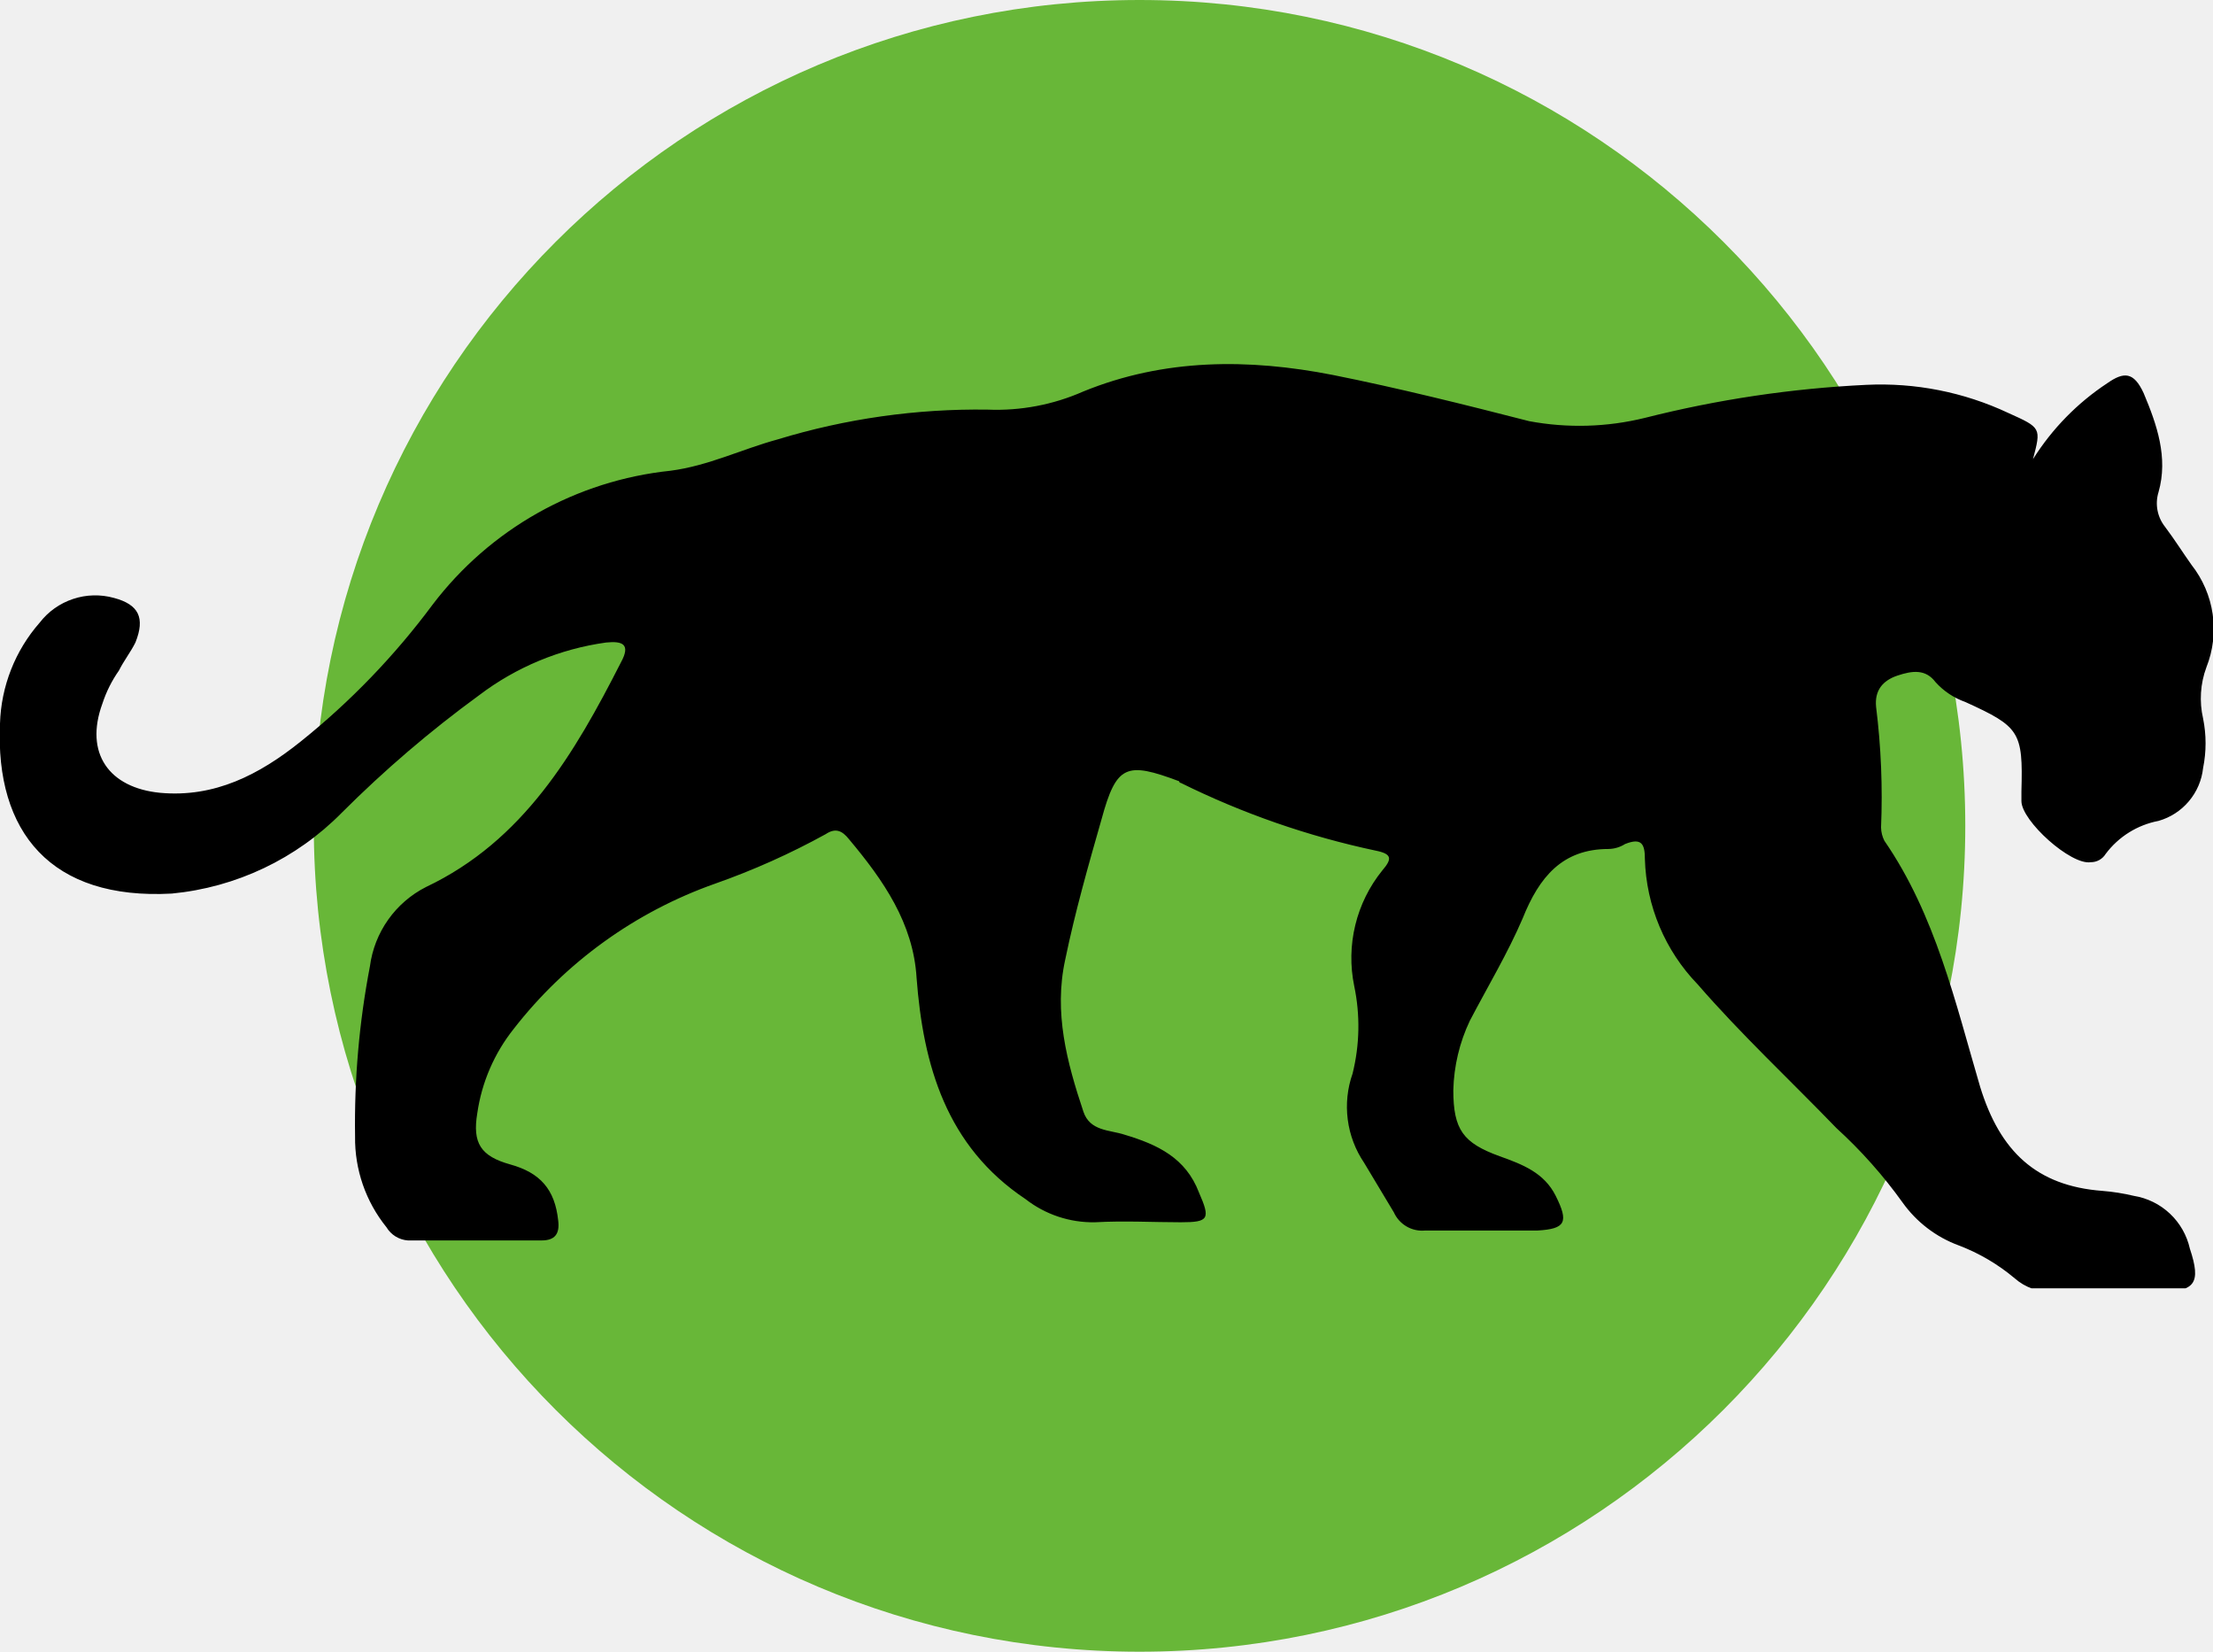
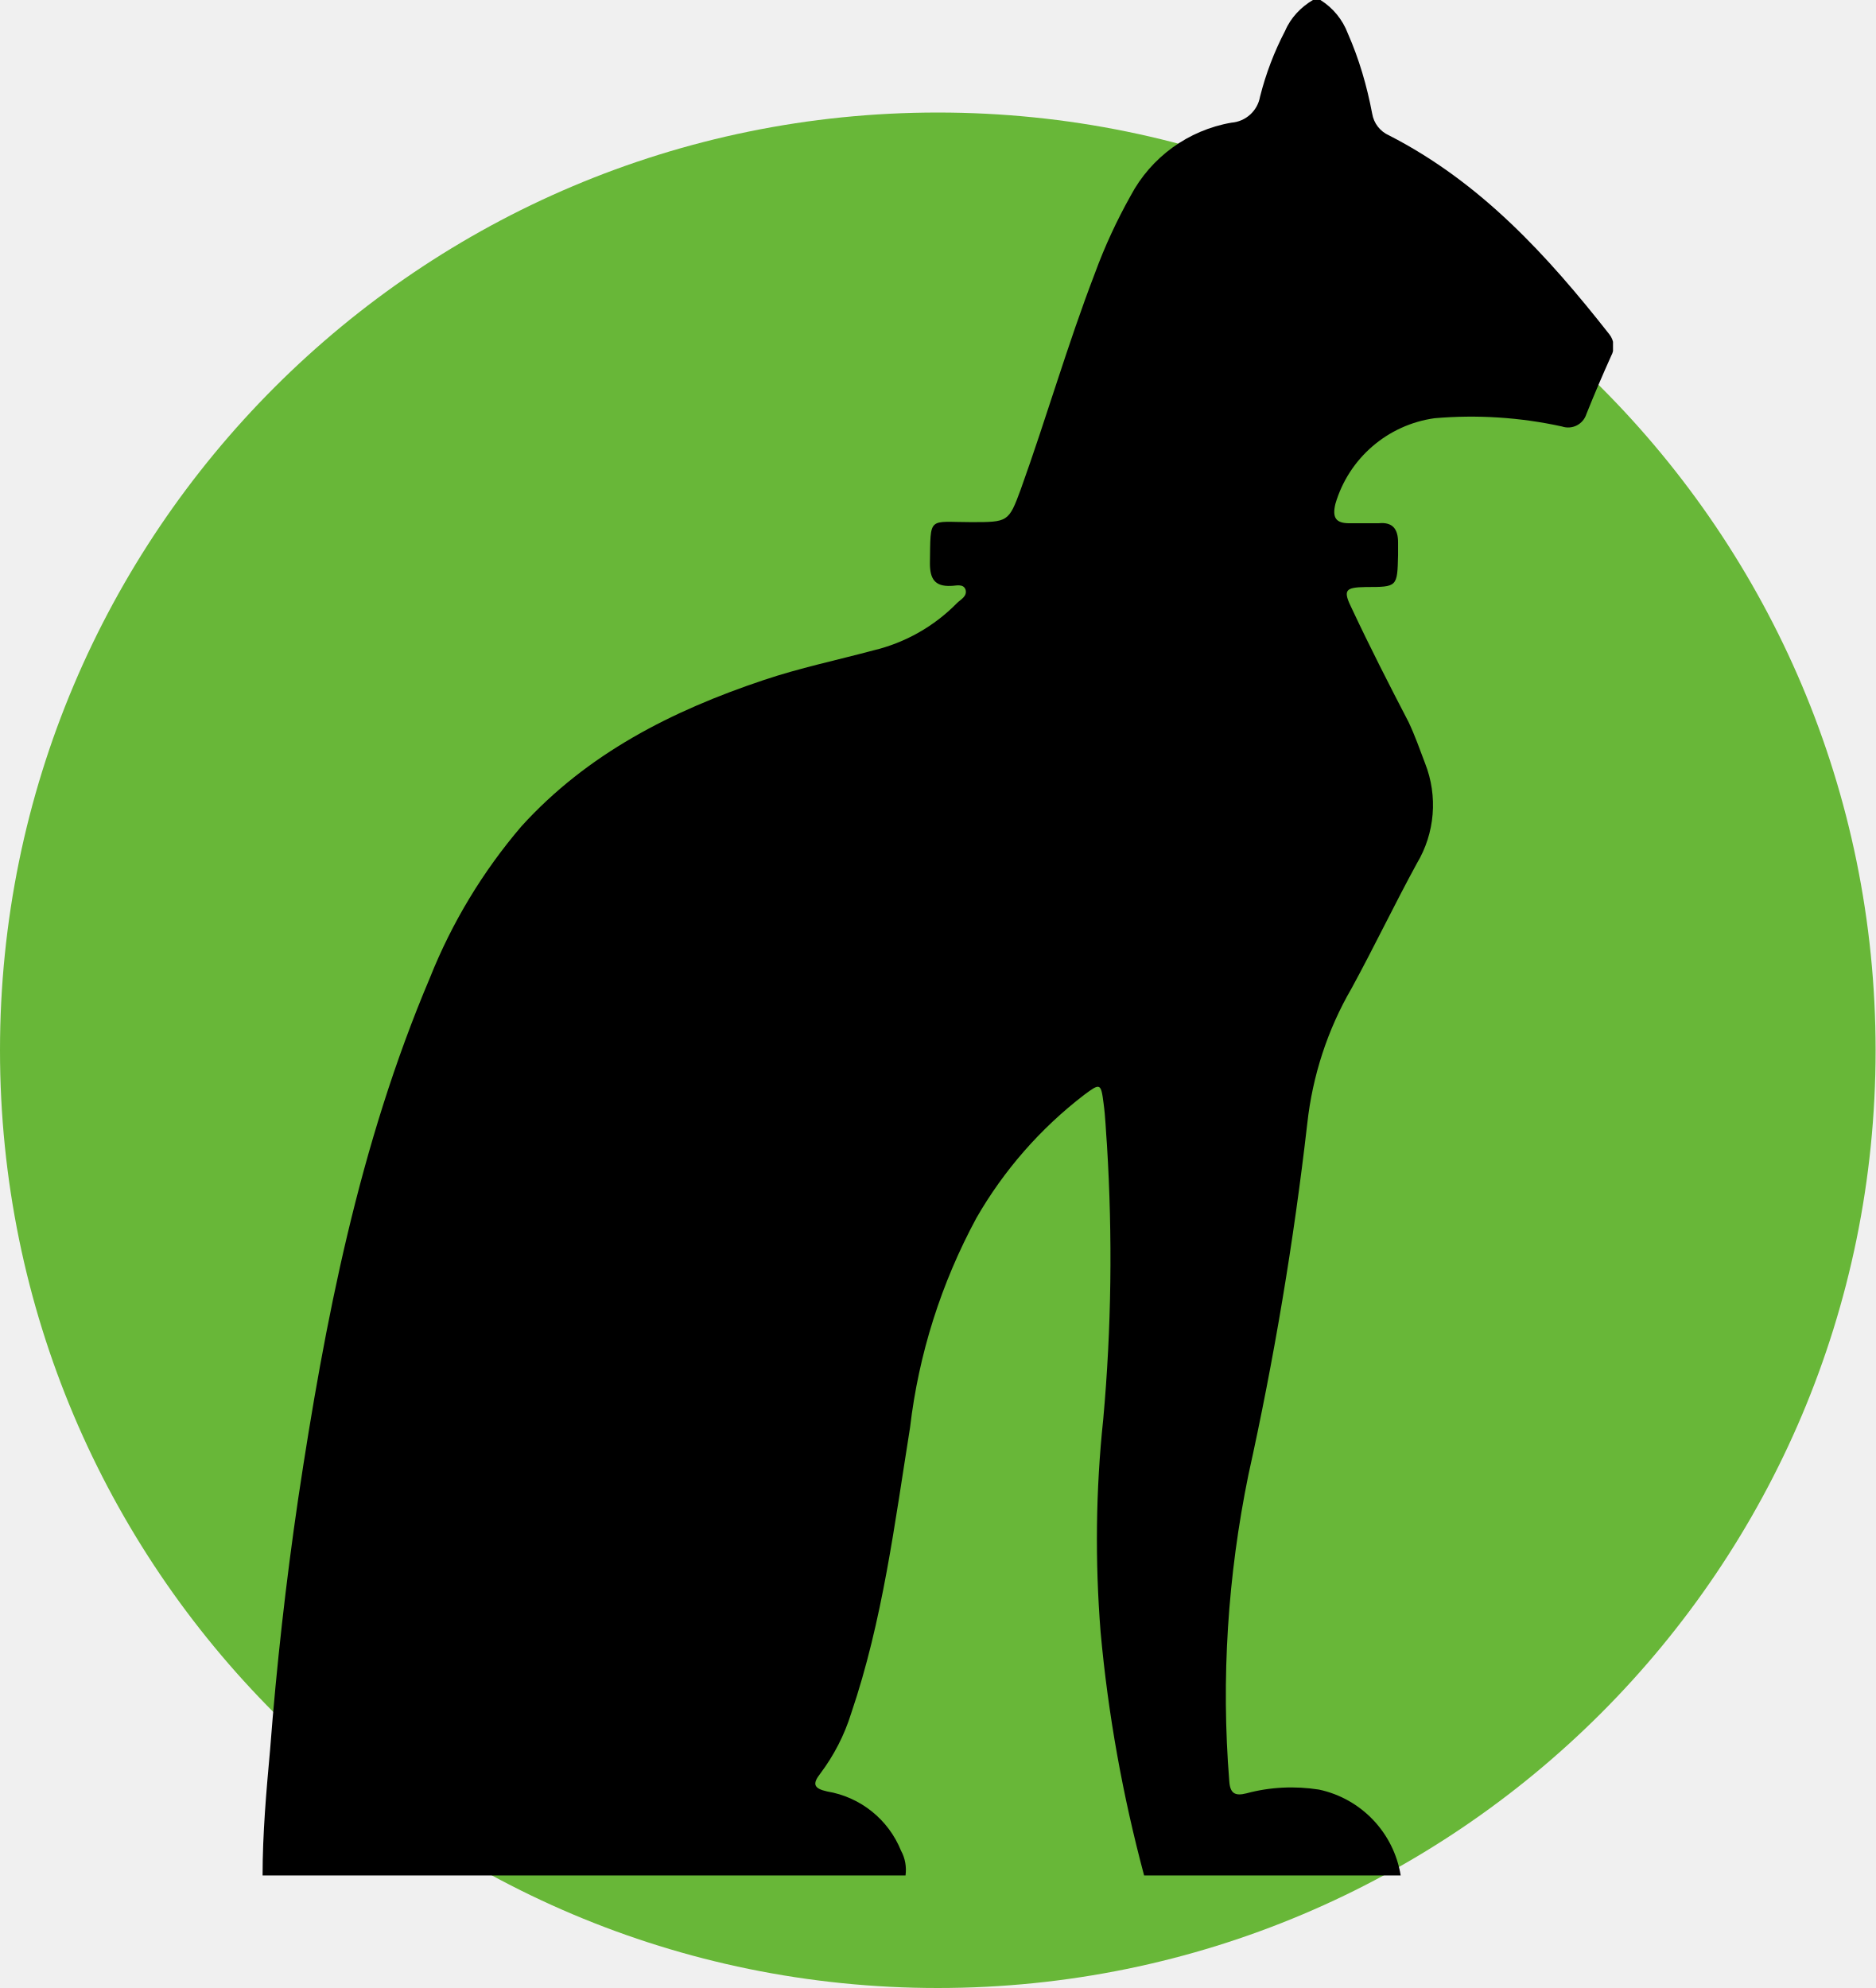
- <svg xmlns="http://www.w3.org/2000/svg" width="67" height="50" viewBox="0 0 67 50" fill="none">
-   <circle cx="34.5" cy="25" r="25" fill="#68B738" />
-   <g clip-path="url(#clip0_95_1)">
-     <path d="M61.55 13.9C62.127 12.982 62.894 12.197 63.8 11.6C64.3 11.25 64.6 11.25 64.9 11.9C65.3 12.85 65.65 13.85 65.35 14.9C65.295 15.078 65.285 15.267 65.32 15.45C65.355 15.633 65.434 15.804 65.55 15.95C65.85 16.35 66.1 16.75 66.35 17.1C66.69 17.532 66.911 18.046 66.99 18.59C67.069 19.134 67.003 19.689 66.8 20.2C66.616 20.696 66.582 21.235 66.7 21.75C66.8 22.245 66.8 22.755 66.7 23.25C66.66 23.621 66.51 23.971 66.269 24.256C66.029 24.541 65.709 24.748 65.35 24.85C64.71 24.972 64.14 25.328 63.75 25.85C63.703 25.927 63.636 25.99 63.558 26.034C63.479 26.078 63.39 26.101 63.3 26.1C62.7 26.2 61.2 24.85 61.2 24.25V23.95C61.25 22.15 61.15 22 59.5 21.25C59.155 21.128 58.845 20.922 58.6 20.65C58.3 20.25 57.9 20.3 57.45 20.45C57 20.6 56.75 20.9 56.8 21.4C56.951 22.61 57.001 23.831 56.95 25.05C56.953 25.189 56.987 25.326 57.05 25.45C58.6 27.7 59.2 30.35 59.95 32.9C60.55 34.85 61.65 35.9 63.65 36.05C63.97 36.075 64.288 36.126 64.6 36.2C65.011 36.266 65.393 36.454 65.696 36.739C65.999 37.024 66.209 37.394 66.3 37.8C66.65 38.85 66.45 39.1 65.4 39.1H62.15C61.729 39.121 61.317 38.978 61 38.7C60.494 38.273 59.919 37.935 59.3 37.7C58.615 37.447 58.023 36.994 57.6 36.4C57.014 35.582 56.344 34.828 55.6 34.15C54.2 32.7 52.7 31.3 51.4 29.8C50.41 28.778 49.84 27.422 49.8 26C49.8 25.55 49.7 25.35 49.2 25.55C49.05 25.645 48.877 25.697 48.7 25.7C47.3 25.7 46.6 26.55 46.1 27.8C45.65 28.85 45.05 29.85 44.5 30.9C44.188 31.557 44.018 32.273 44 33C44 34.2 44.3 34.6 45.4 35C46.1 35.25 46.75 35.5 47.1 36.2C47.5 37 47.4 37.2 46.55 37.25H43.15C42.954 37.269 42.757 37.227 42.586 37.128C42.416 37.029 42.281 36.88 42.2 36.7L41.3 35.2C41.035 34.809 40.865 34.361 40.804 33.892C40.743 33.423 40.793 32.946 40.95 32.5C41.166 31.632 41.184 30.726 41 29.85C40.874 29.24 40.885 28.61 41.032 28.005C41.179 27.399 41.458 26.834 41.85 26.35C42.15 26 42.15 25.85 41.65 25.75C39.605 25.316 37.623 24.627 35.75 23.7C35.737 23.7 35.724 23.695 35.715 23.685C35.705 23.676 35.7 23.663 35.7 23.65C34.1 23.05 33.8 23.15 33.35 24.8C32.95 26.2 32.55 27.6 32.25 29.05C31.9 30.65 32.3 32.15 32.8 33.65C33 34.25 33.6 34.2 34.05 34.35C35.05 34.65 35.9 35.05 36.3 36.1C36.65 36.9 36.6 37 35.75 37C34.9 37 34.05 36.95 33.15 37C32.391 37.014 31.649 36.767 31.05 36.3C28.65 34.7 27.95 32.25 27.75 29.6C27.65 27.95 26.75 26.65 25.7 25.4C25.5 25.15 25.3 25.05 25 25.25C23.927 25.842 22.806 26.343 21.65 26.75C19.237 27.602 17.12 29.129 15.55 31.15C14.964 31.887 14.584 32.767 14.45 33.7C14.3 34.6 14.55 35 15.45 35.25C16.35 35.5 16.8 36 16.9 36.95C16.95 37.35 16.8 37.55 16.4 37.55H12.35C12.217 37.541 12.089 37.499 11.976 37.43C11.863 37.36 11.768 37.264 11.7 37.15C11.072 36.372 10.736 35.4 10.75 34.4C10.724 32.672 10.874 30.947 11.2 29.25C11.267 28.742 11.456 28.258 11.753 27.839C12.049 27.421 12.443 27.081 12.9 26.85C15.85 25.45 17.4 22.8 18.8 20.05C19.1 19.5 18.85 19.4 18.35 19.45C16.951 19.644 15.625 20.195 14.5 21.05C13.027 22.124 11.64 23.311 10.35 24.6C8.975 25.997 7.151 26.864 5.2 27.05C1.55 27.25 -0.15 25.2 -2.12286e-05 21.9C0.034 20.775 0.458 19.696 1.2 18.85C1.458 18.515 1.81 18.265 2.211 18.132C2.611 17.998 3.043 17.987 3.45 18.1C4.2 18.3 4.4 18.7 4.1 19.45C3.95 19.75 3.75 20 3.6 20.3C3.384 20.607 3.216 20.944 3.1 21.3C2.55 22.8 3.3 23.85 4.85 24C6.5 24.15 7.85 23.45 9.1 22.45C10.606 21.244 11.95 19.849 13.1 18.3C13.96 17.169 15.042 16.226 16.28 15.529C17.519 14.832 18.887 14.397 20.3 14.25C21.45 14.1 22.45 13.6 23.55 13.3C25.607 12.673 27.75 12.369 29.9 12.4C30.896 12.441 31.888 12.253 32.8 11.85C35.25 10.85 37.8 10.85 40.35 11.35C42.35 11.75 44.35 12.25 46.3 12.75C47.461 12.966 48.654 12.932 49.8 12.65C51.994 12.094 54.239 11.759 56.5 11.65C57.981 11.578 59.458 11.87 60.8 12.5C61.8 12.95 61.8 12.95 61.55 13.9Z" fill="black" />
+ <svg xmlns="http://www.w3.org/2000/svg" width="50" height="53" fill="none">
+   <circle cx="25" cy="28" r="25" fill="#68B738" />
+   <g clip-path="url(#a)">
+     <path d="M35.2 0H35c-.32.19-.59.47-.74.82a8.03 8.03 0 0 0-.67 1.76.84.84 0 0 1-.76.69 3.77 3.77 0 0 0-2.69 1.95c-.37.66-.69 1.35-.95 2.06-.73 1.9-1.29 3.85-1.98 5.77-.32.87-.34.87-1.32.87-1.16 0-1.08-.18-1.1 1.1 0 .41.13.62.56.6.13 0 .33-.07.39.1.05.18-.13.26-.23.36a4.63 4.63 0 0 1-2.23 1.26c-.97.26-1.97.47-2.92.79-2.45.82-4.7 1.96-6.46 3.9a14.44 14.44 0 0 0-2.44 4.04c-1.89 4.46-2.8 9.15-3.51 13.88a97.06 97.06 0 0 0-.75 6.7C7.1 47.75 7 48.88 7 50h17.14c.03-.23-.01-.46-.12-.66a2.58 2.58 0 0 0-1.97-1.58c-.36-.08-.4-.2-.18-.48.36-.48.64-1.02.82-1.6.84-2.47 1.16-5.06 1.57-7.62.23-1.96.83-3.85 1.77-5.59a11.13 11.13 0 0 1 2.87-3.28c.43-.32.45-.32.52.23.05.36.06.74.09 1.11.15 2.44.12 4.88-.1 7.31-.2 1.88-.22 3.78-.07 5.67.2 2.2.59 4.36 1.16 6.49h6.84a2.8 2.8 0 0 0-2.18-2.29c-.64-.1-1.3-.07-1.93.1-.31.08-.44 0-.46-.33-.22-2.73-.04-5.47.51-8.16a91.8 91.8 0 0 0 1.57-9.37c.14-1.27.54-2.5 1.18-3.6.6-1.1 1.14-2.23 1.74-3.33a3.03 3.03 0 0 0 .22-2.67c-.14-.37-.27-.74-.44-1.1-.52-1-1.03-2-1.5-3-.26-.52-.2-.59.36-.6.84 0 .84 0 .86-.85v-.34c0-.35-.14-.55-.52-.51h-.78c-.36 0-.46-.15-.37-.52a3.22 3.22 0 0 1 2.64-2.28 11.3 11.3 0 0 1 3.4.22.51.51 0 0 0 .65-.33 40 40 0 0 1 .66-1.55.52.52 0 0 0-.05-.58c-1.65-2.1-3.43-4.05-5.87-5.3a.77.77 0 0 1-.45-.58c-.14-.74-.35-1.46-.65-2.14A1.8 1.8 0 0 0 35.2 0Z" fill="#000" />
  </g>
  <defs>
-     <clipPath id="clip0_95_1">
-       <rect width="67" height="28" fill="white" transform="translate(0 11)" />
+     <clipPath id="a">
+       <path fill="#fff" transform="translate(7)" d="M0 0h36v50H0z" />
    </clipPath>
  </defs>
</svg>
